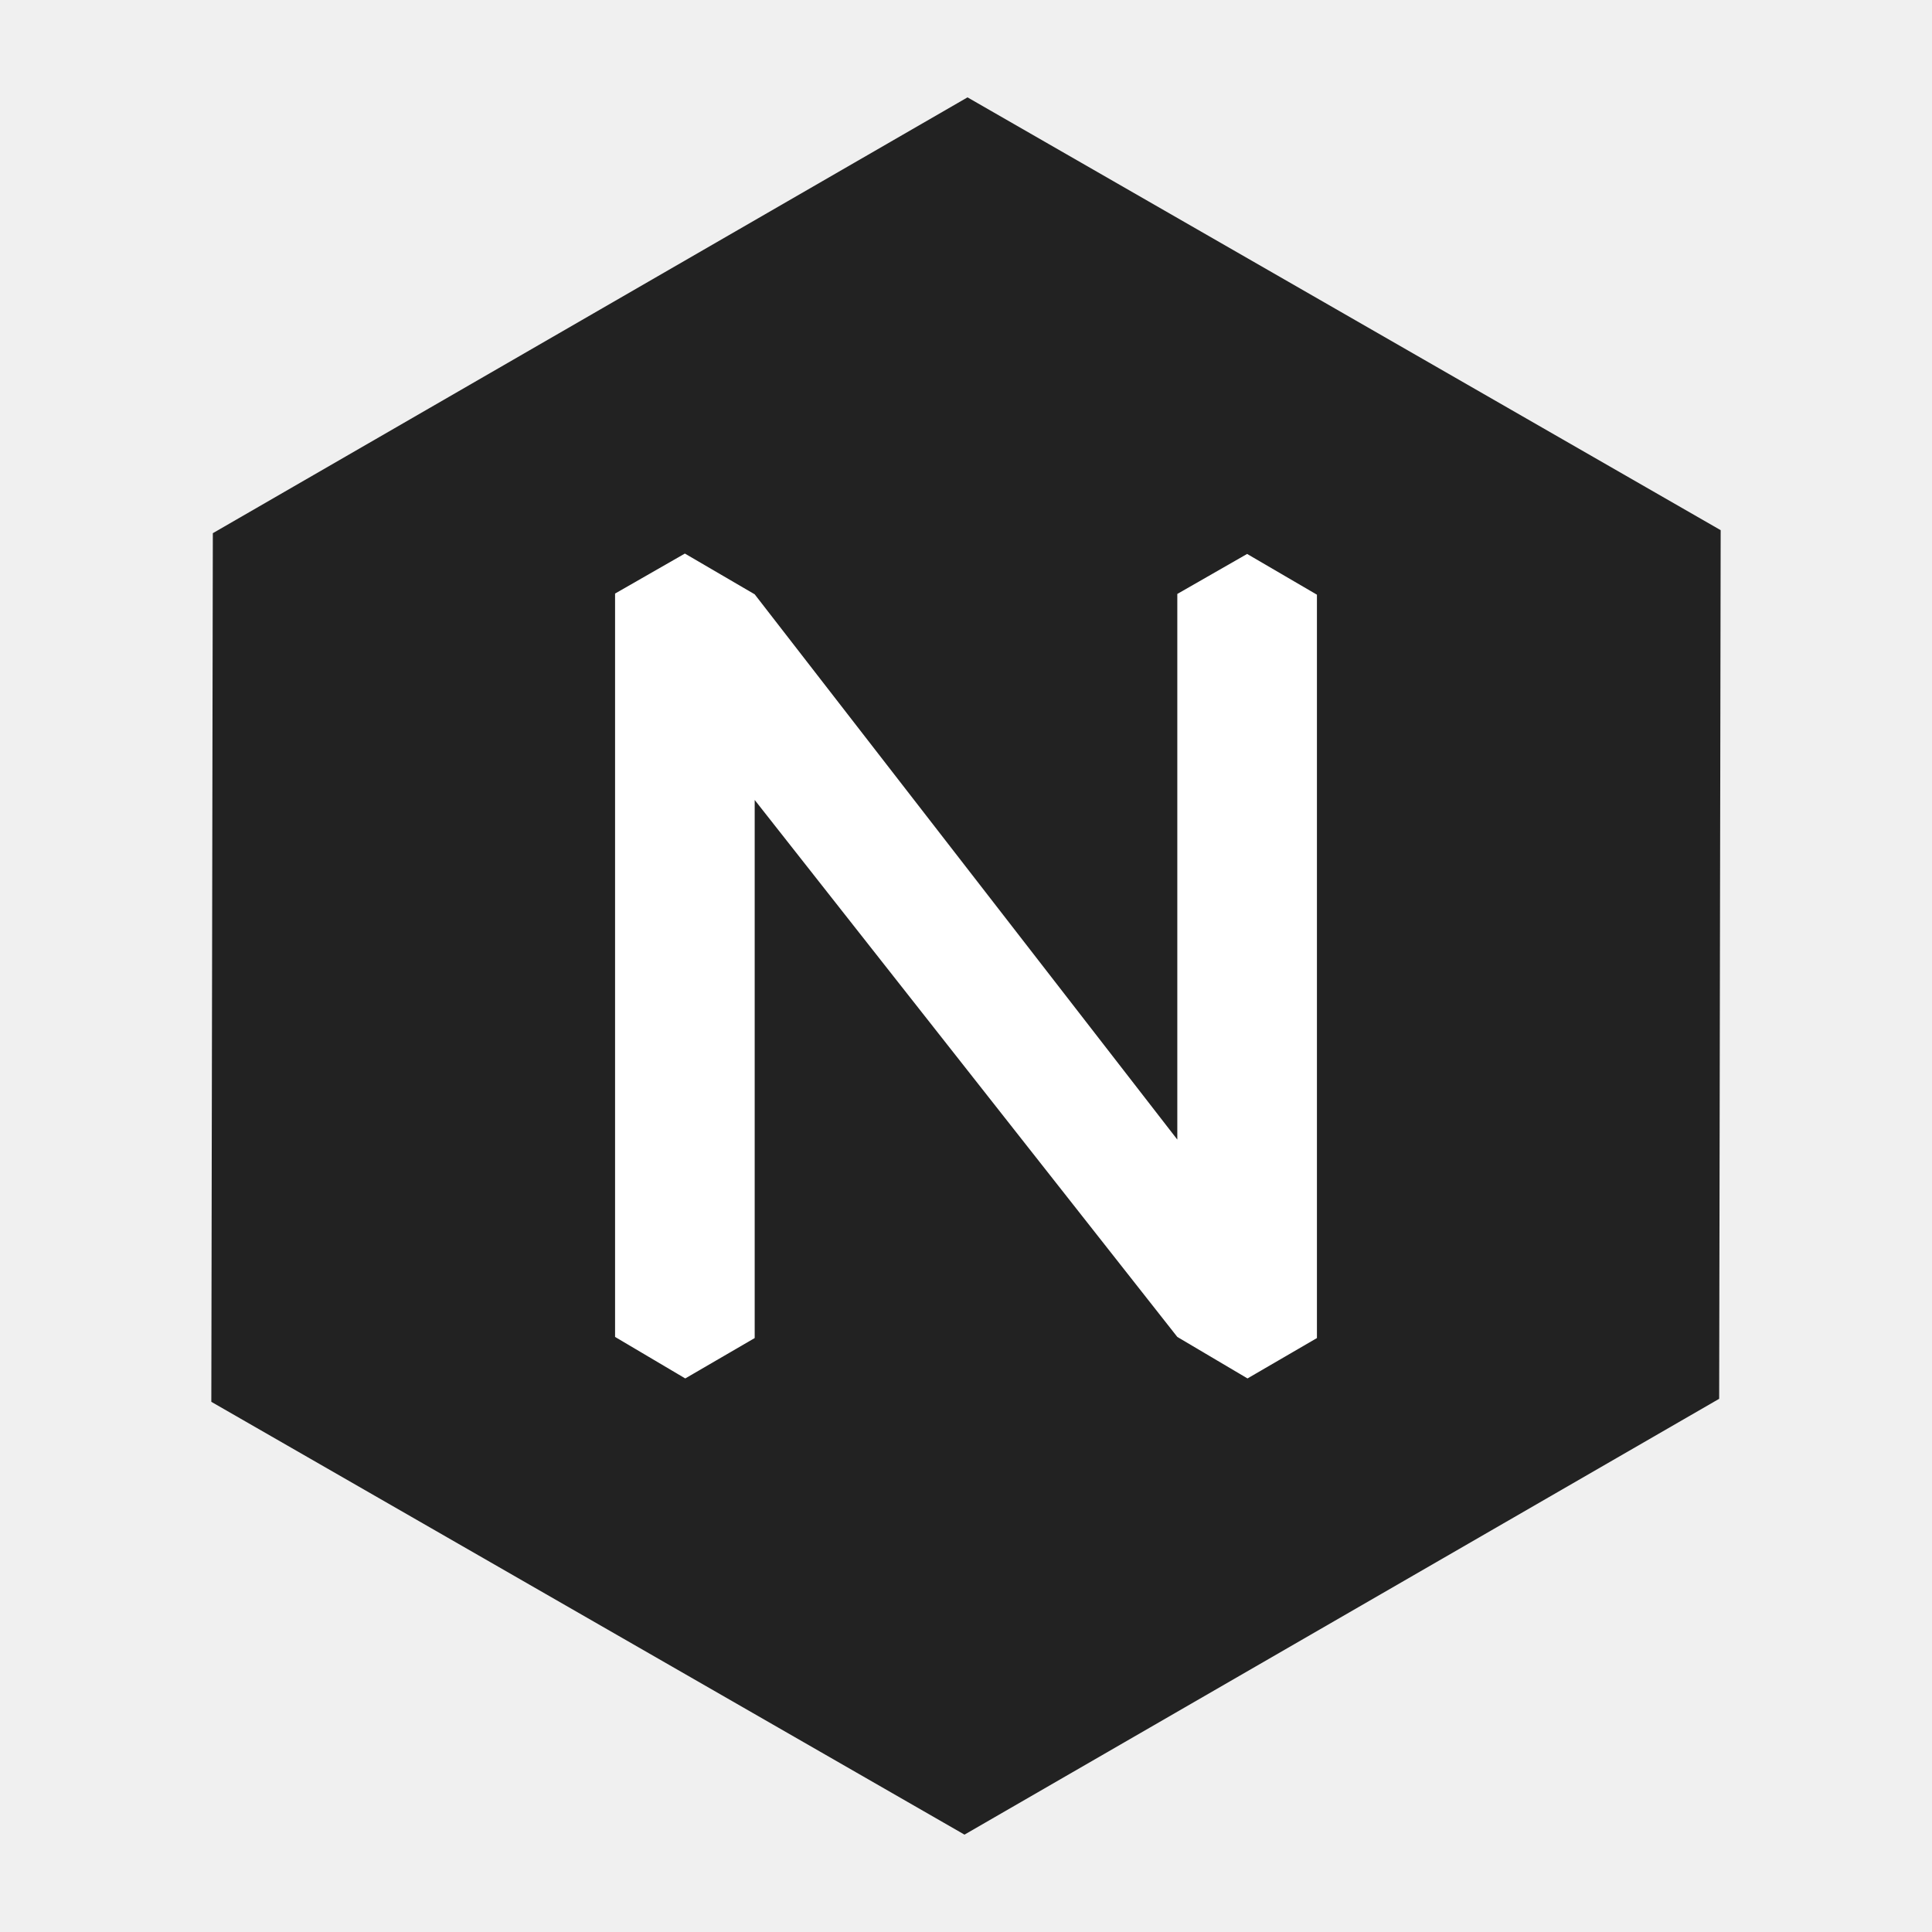
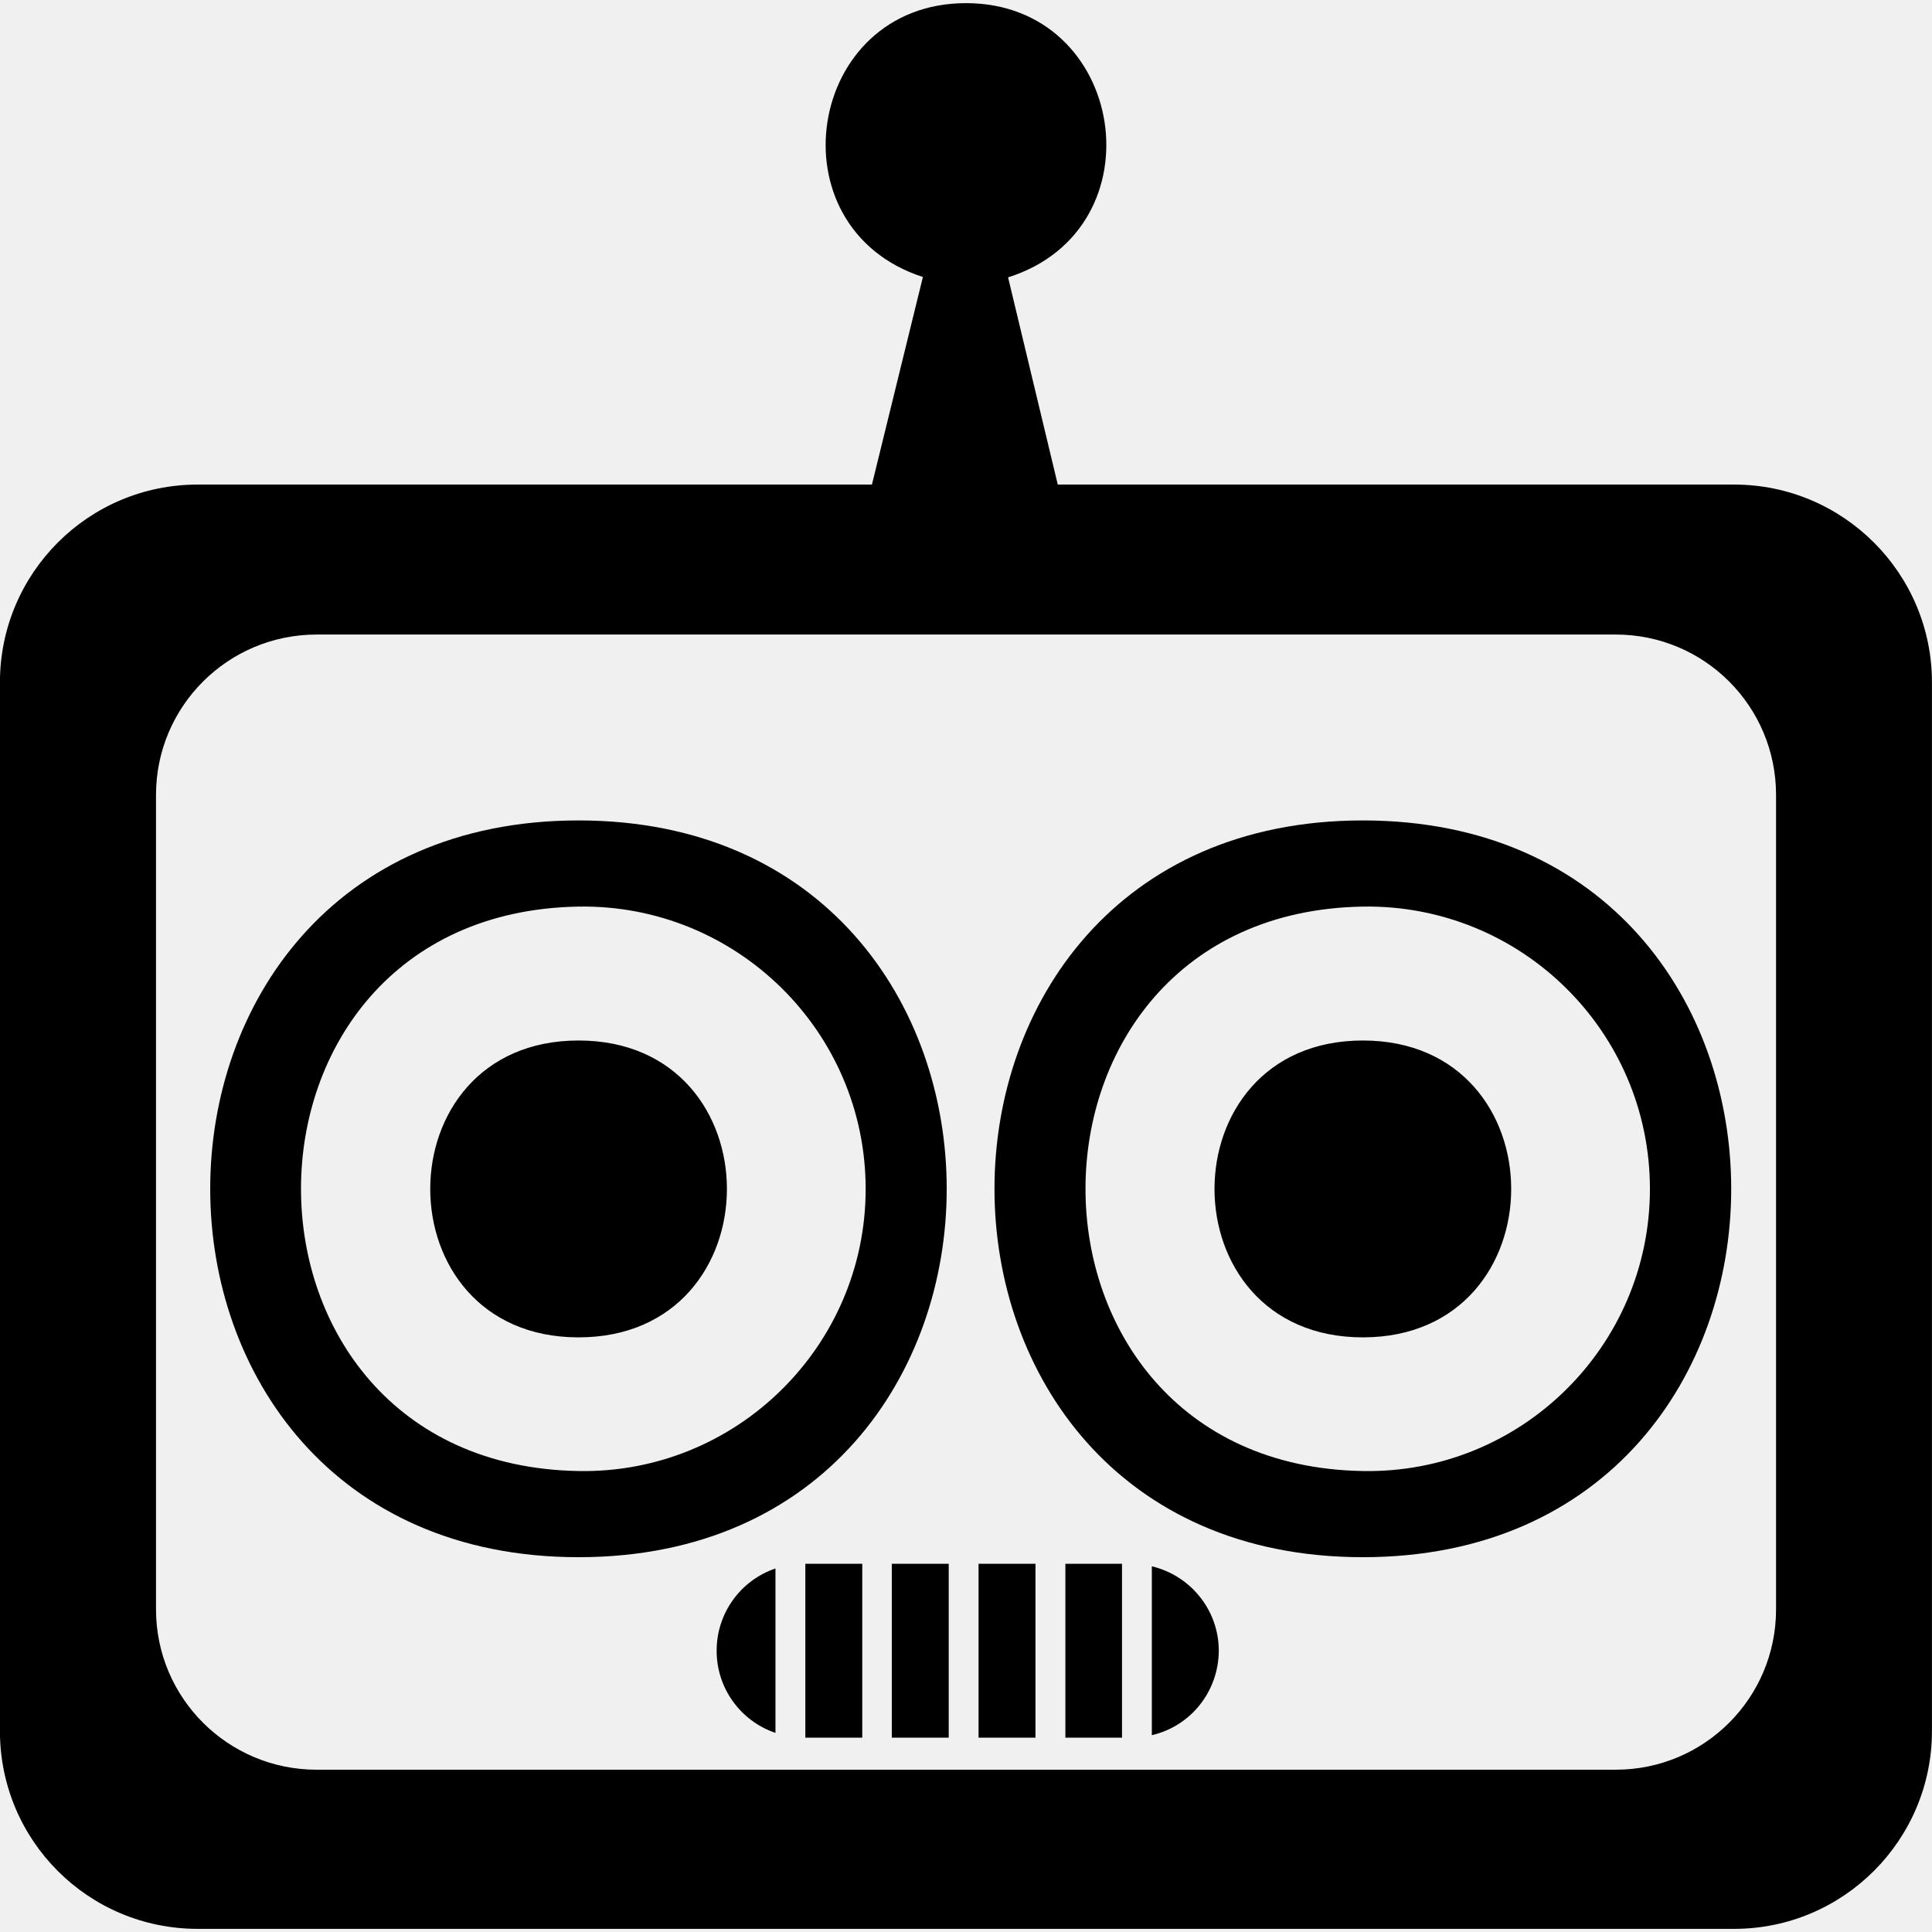
- <svg xmlns="http://www.w3.org/2000/svg" id="NexT" width="512" height="512" x="0" y="0" enable-background="new 0 0 512 512" version="1.1" viewBox="0 0 512 512" xml:space="preserve">
-   <path style="fill:#fff;fill-opacity:1" d="M 256.4,25.8 56.4,141.3 56,371.5 255.6,486.2 455.6,370.7 456,140.5 Z" />
-   <path style="fill:#222;fill-opacity:1" id="path3384" d="M 256.4,25.8 56.4,141.3 56,371.5 255.6,486.2 455.6,370.7 456,140.5 Z m 92.6,328.8 -18.4,10.7 -18.6,-11 0,0 -112,-142.3 0,142.6 -18.4,10.7 -18.6,-11 0,-197 18.5,-10.6 18.5,10.8 0,0 112,144.5 0,-144.6 18.5,-10.6 18.5,10.8 z" />
+ <svg xmlns="http://www.w3.org/2000/svg" width="32" height="32" viewBox="0 0 32 32">
+   <path d="M16 0.052c-2.646 0-3.234 3.719-0.714 4.536l-0.844 3.438h-11.167c-1.813 0-3.276 1.469-3.276 3.276v17.37c0 1.813 1.464 3.276 3.276 3.276h25.448c1.807 0 3.276-1.469 3.276-3.276v-17.37c0-1.807-1.469-3.276-3.276-3.276h-11.203l-0.823-3.432c2.536-0.802 1.958-4.542-0.698-4.542zM5.245 10.51h21.516c1.469 0 2.656 1.188 2.656 2.656v13.49c0 1.469-1.188 2.656-2.656 2.656h-21.516c-1.469 0-2.661-1.188-2.661-2.656v-13.49c0-1.469 1.193-2.656 2.661-2.656zM9.583 13.589c-8.135 0-8.135 12.203 0 12.203 8.13 0 8.13-12.203 0-12.203zM22.573 13.589c-8.135 0-8.135 12.203 0 12.203s8.135-12.203 0-12.203zM9.583 15.016c2.609-0.042 4.755 2.063 4.755 4.677 0 2.609-2.146 4.719-4.755 4.672-6.13-0.104-6.13-9.245 0-9.349zM22.573 15.016c2.615-0.042 4.755 2.063 4.755 4.677 0 2.609-2.141 4.719-4.755 4.672-6.125-0.104-6.125-9.245 0-9.349zM9.583 17.234c-3.276 0-3.276 4.917 0 4.917s3.276-4.917 0-4.917zM22.573 17.234c-3.276 0-3.276 4.917 0 4.917s3.276-4.917 0-4.917zM13.339 25.901v2.88h0.943v-2.88zM14.771 25.901v2.88h0.943v-2.88zM16.208 25.901v2.88h0.943v-2.88zM17.646 25.901v2.88h0.938v-2.88zM19.078 25.943v2.797c0.651-0.151 1.104-0.729 1.109-1.396 0-0.682-0.474-1.25-1.109-1.401zM12.844 25.979c-0.583 0.198-0.974 0.745-0.974 1.359v0.005c0 0.63 0.406 1.167 0.974 1.359z" />
</svg>
